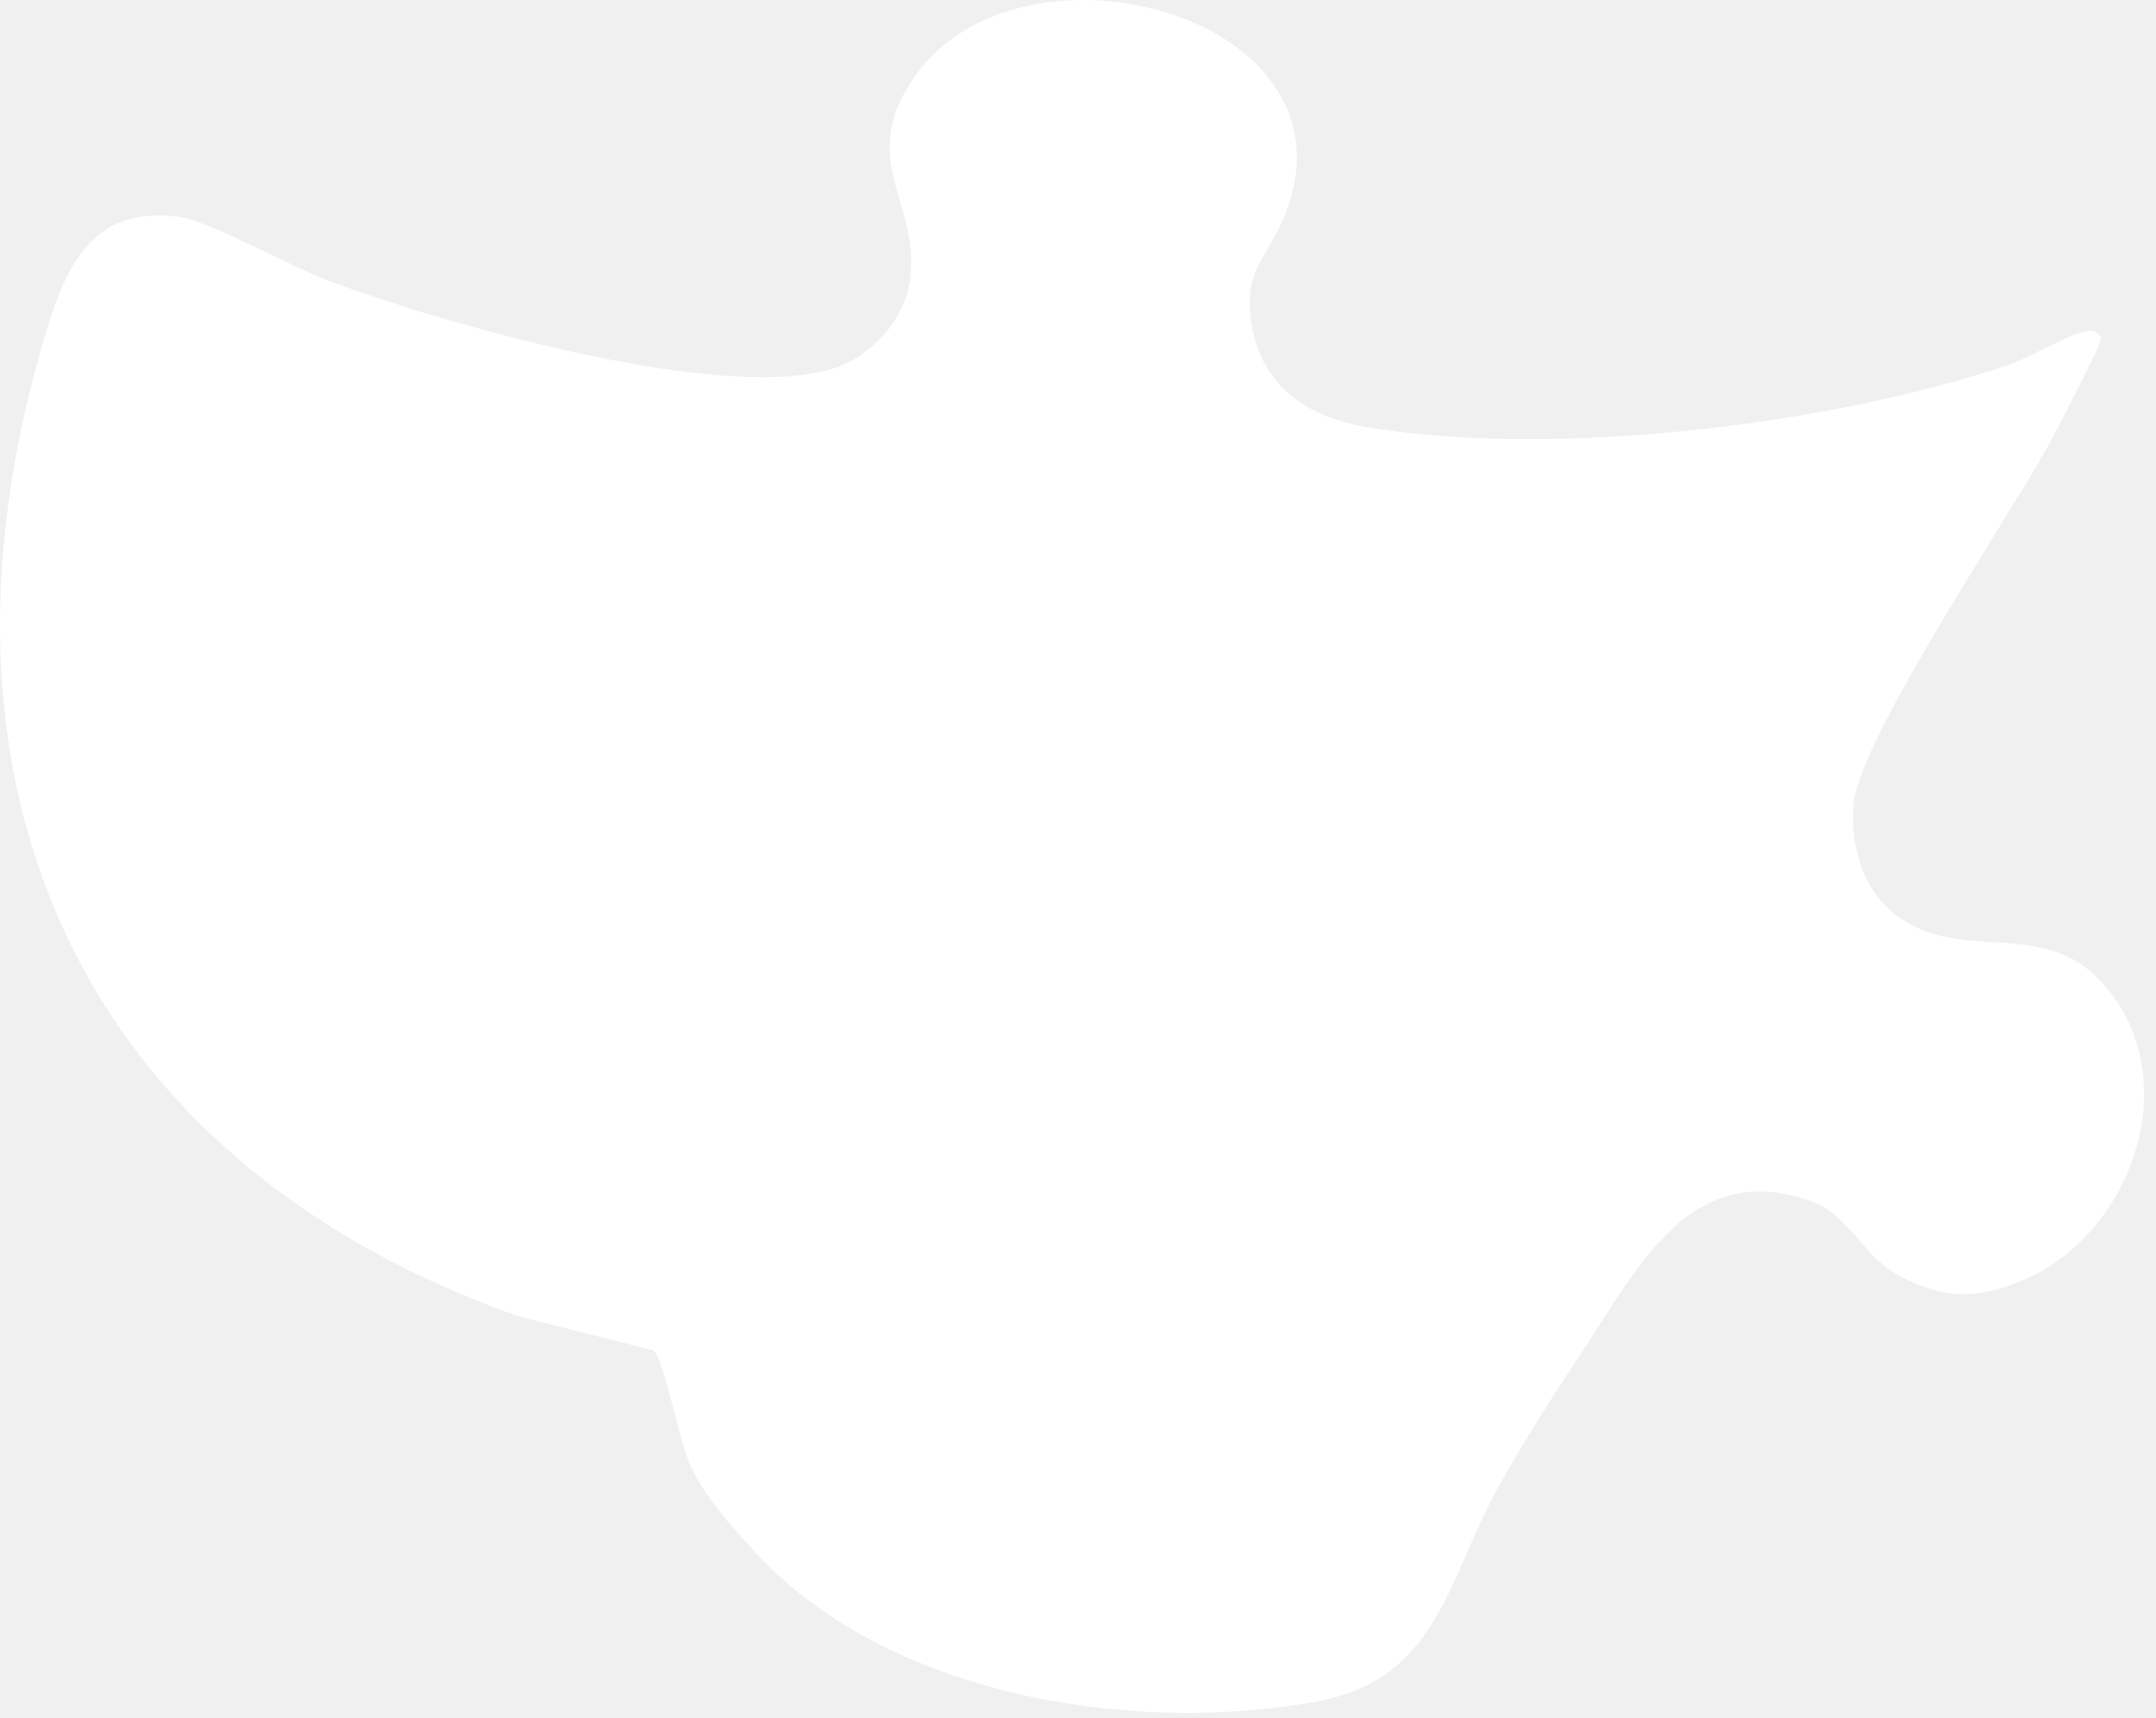
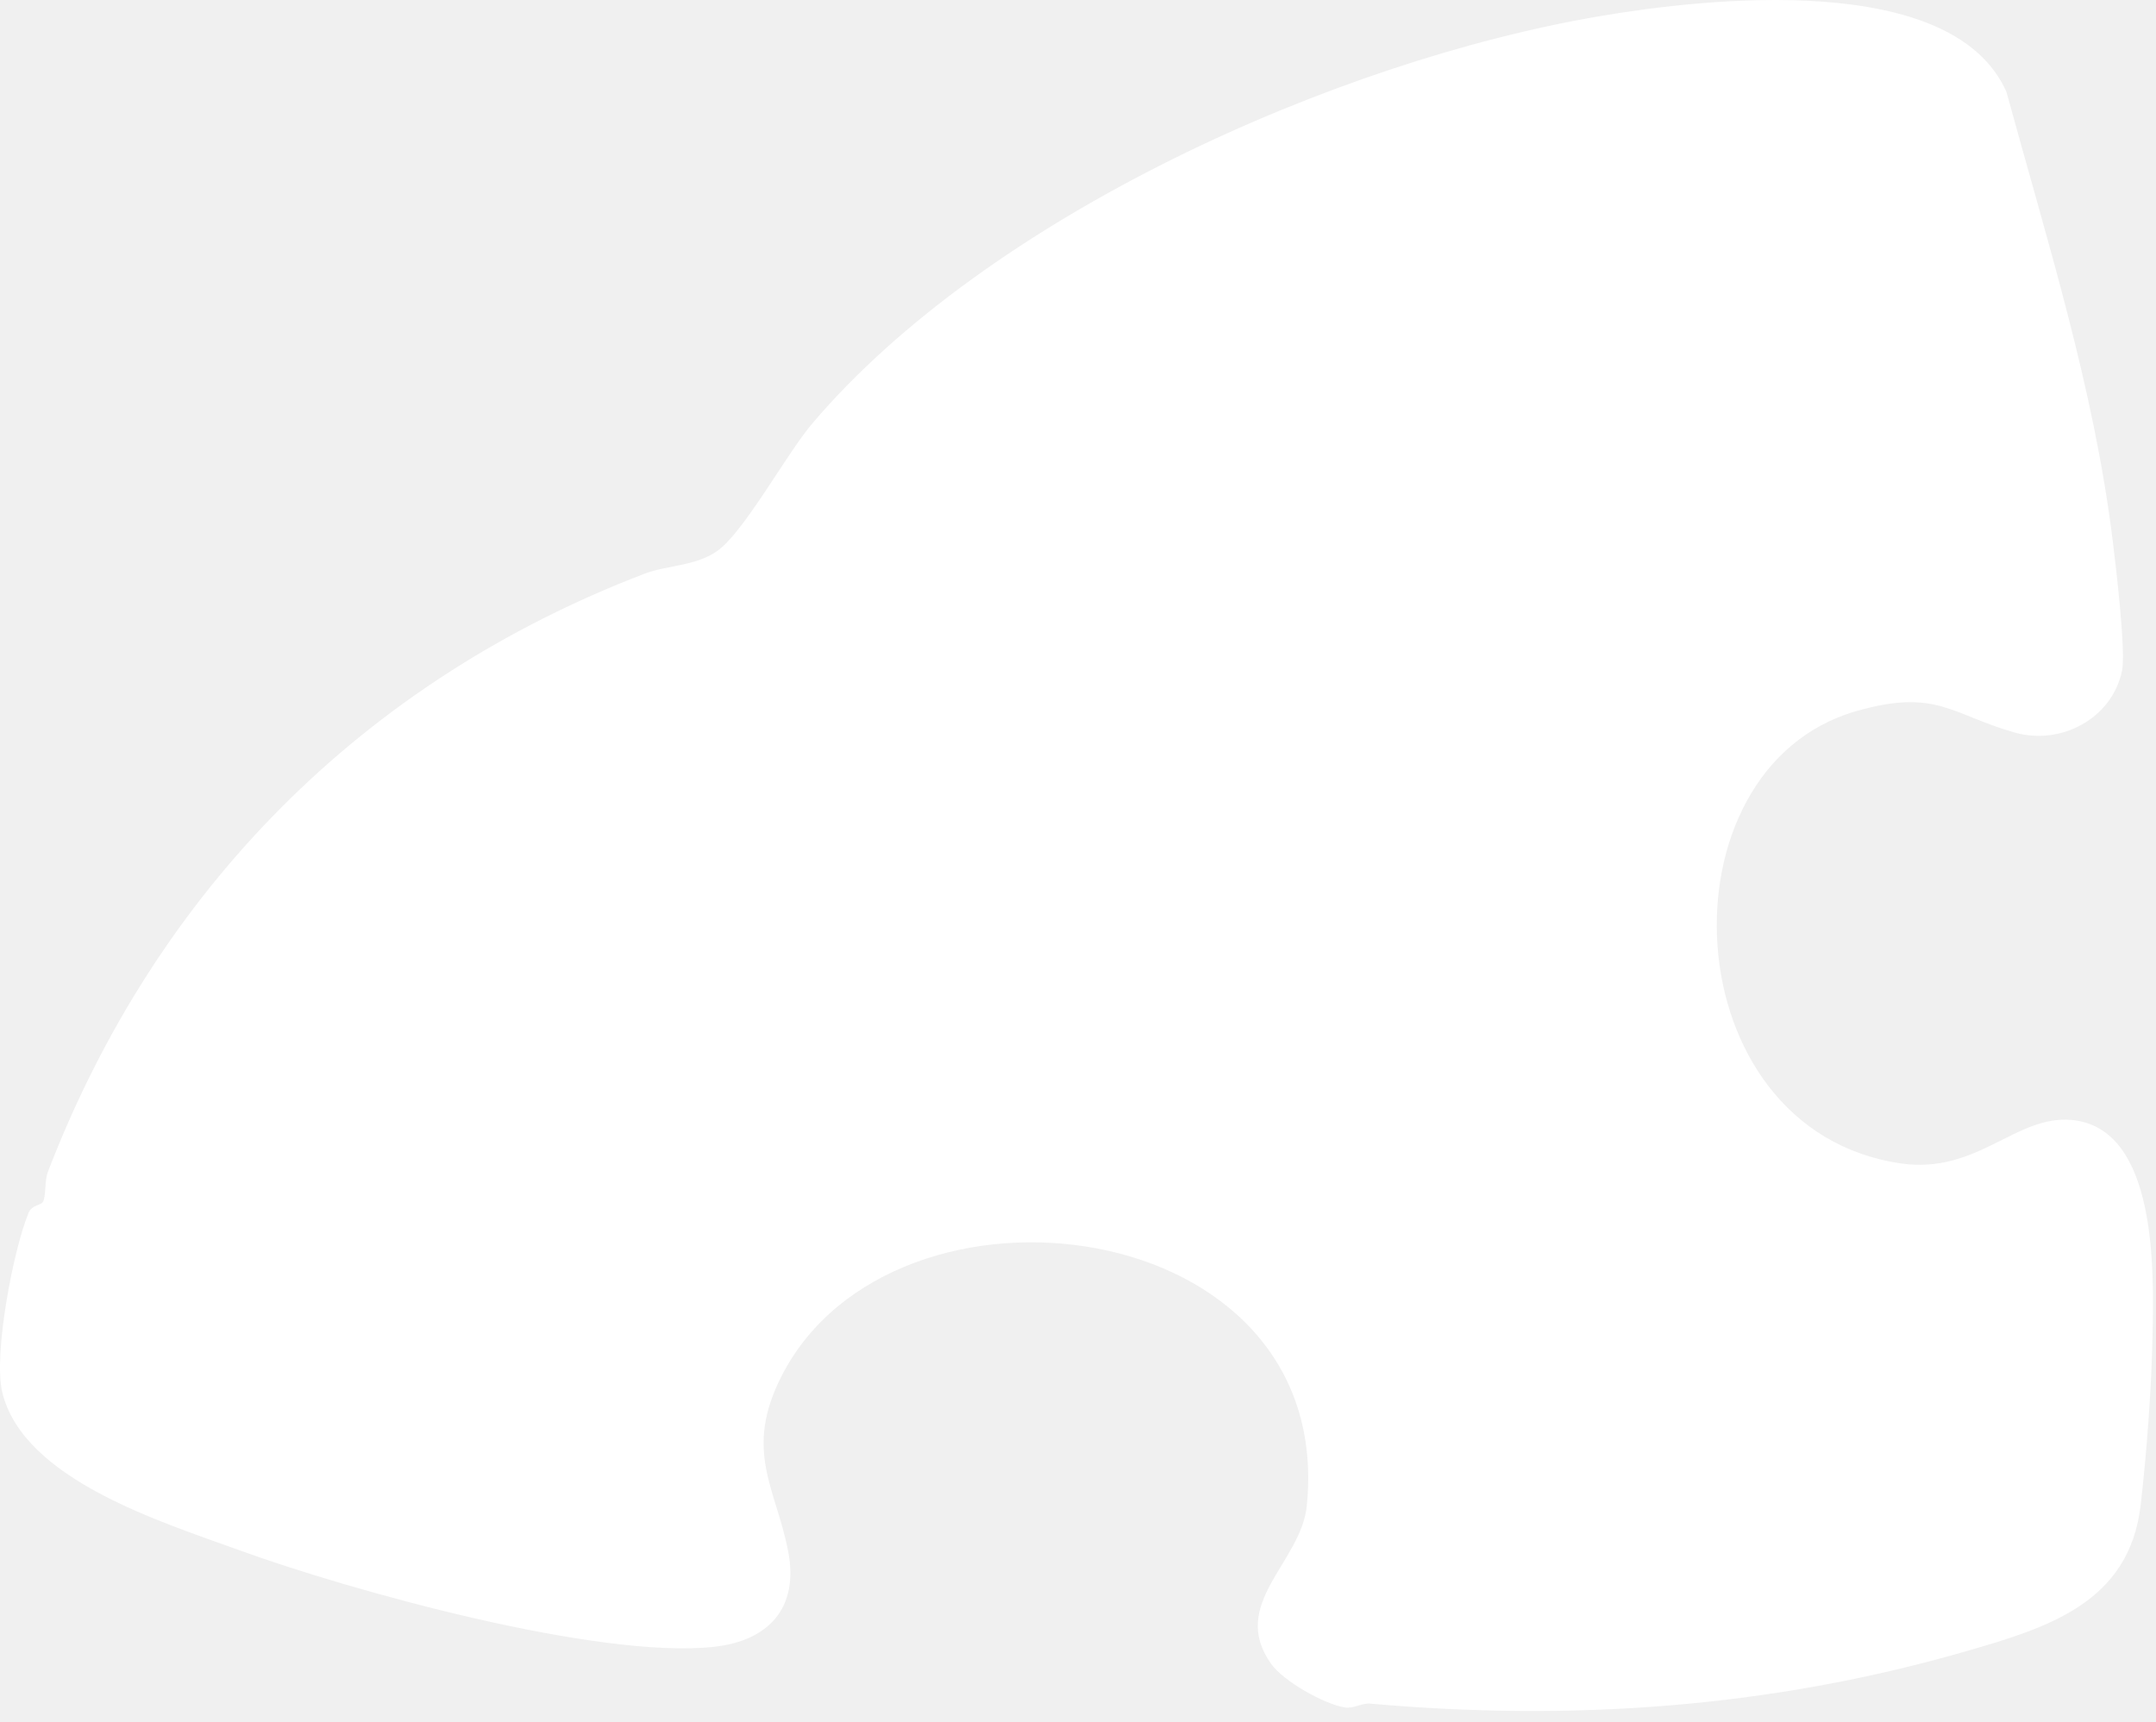
- <svg xmlns="http://www.w3.org/2000/svg" width="177" height="141" viewBox="0 0 177 141" fill="none">
-   <path d="M61.903 127.311C59.893 125.12 57.854 122.911 56.61 120.141C55.738 118.195 54.523 111.607 53.643 110.855L42.502 108.039C6.591 95.286 -7.08 64.675 3.464 28.343C5.195 22.38 7.222 16.709 14.851 17.824C17.119 18.153 24.041 21.954 26.965 23.043C36.371 26.557 58.7 32.975 68.089 30.345C71.533 29.378 74.406 26.202 74.753 22.638C75.354 16.435 70.433 13.09 74.999 6.414C83.8 -6.465 112.556 1.393 105.308 18.082C103.937 21.232 102.1 22.266 102.714 26.422C103.493 31.666 107.271 34.234 112.239 35.07C127.501 37.637 150.316 34.897 164.986 29.926C166.543 29.399 170.085 27.279 171.519 27.144C171.934 27.106 172.442 27.431 172.497 27.726C172.586 28.191 168.921 35.15 168.342 36.231C165.041 42.341 152.525 60.765 152.161 66.124C151.933 69.523 152.944 73.155 155.787 75.22C161.034 79.033 167.47 75.465 172.247 80.329C179.838 88.061 175.146 101.633 165.608 105.294C161.957 106.696 159.38 106.574 155.868 104.699C152.927 103.128 151.814 99.762 148.806 98.656C138.879 94.995 134.491 103.998 130.031 110.75C127.598 114.436 125.043 118.363 122.919 122.232C118.738 129.849 118.061 137.927 107.868 139.726C92.58 142.425 72.731 139.148 61.895 127.316L61.903 127.311Z" fill="white" />
+ <svg xmlns="http://www.w3.org/2000/svg" width="164" height="131" viewBox="0 0 164 131" fill="none">
+   <path d="M3.25 91.461C3.529 91.018 3.36 89.874 3.656 89.113C11.907 67.7 27.618 51.835 49.058 43.634C50.721 43.001 52.883 43.081 54.542 41.928C56.573 40.522 59.818 34.539 61.765 32.246C75.106 16.508 101.505 4.671 121.663 1.234C129.77 -0.147 148.528 -2.258 152.624 6.994C155.704 18.273 159.271 29.484 160.71 41.151C160.951 43.094 161.721 49.593 161.416 51.033C160.655 54.673 156.766 56.717 153.284 55.737C148.426 54.369 147.314 52.35 141.203 54.098C126.017 58.439 127.117 85.942 144.567 88.505C150.411 89.363 153.314 84.811 157.587 85.203C164.133 85.807 163.828 96.79 163.739 101.499C163.668 105.443 163.299 110.519 162.83 114.526C161.95 121.988 155.658 123.862 149.438 125.653C134.615 129.918 119.548 130.969 104.23 129.605C103.574 129.546 102.969 130.011 102.271 129.893C100.735 129.639 97.646 127.92 96.69 126.578C93.453 122.03 98.966 118.871 99.402 114.568C101.675 92.154 67.938 88.041 59.455 104.678C56.539 110.392 59.044 113.246 59.958 118.048C60.779 122.346 58.447 124.834 54.292 125.285C45.525 126.236 26.776 121.046 18.191 117.929C12.271 115.78 1.782 112.558 0.174 105.928C-0.52 103.065 1.012 95.059 2.175 92.264C2.421 91.672 3.106 91.685 3.25 91.457V91.461Z" fill="white" />
</svg>
